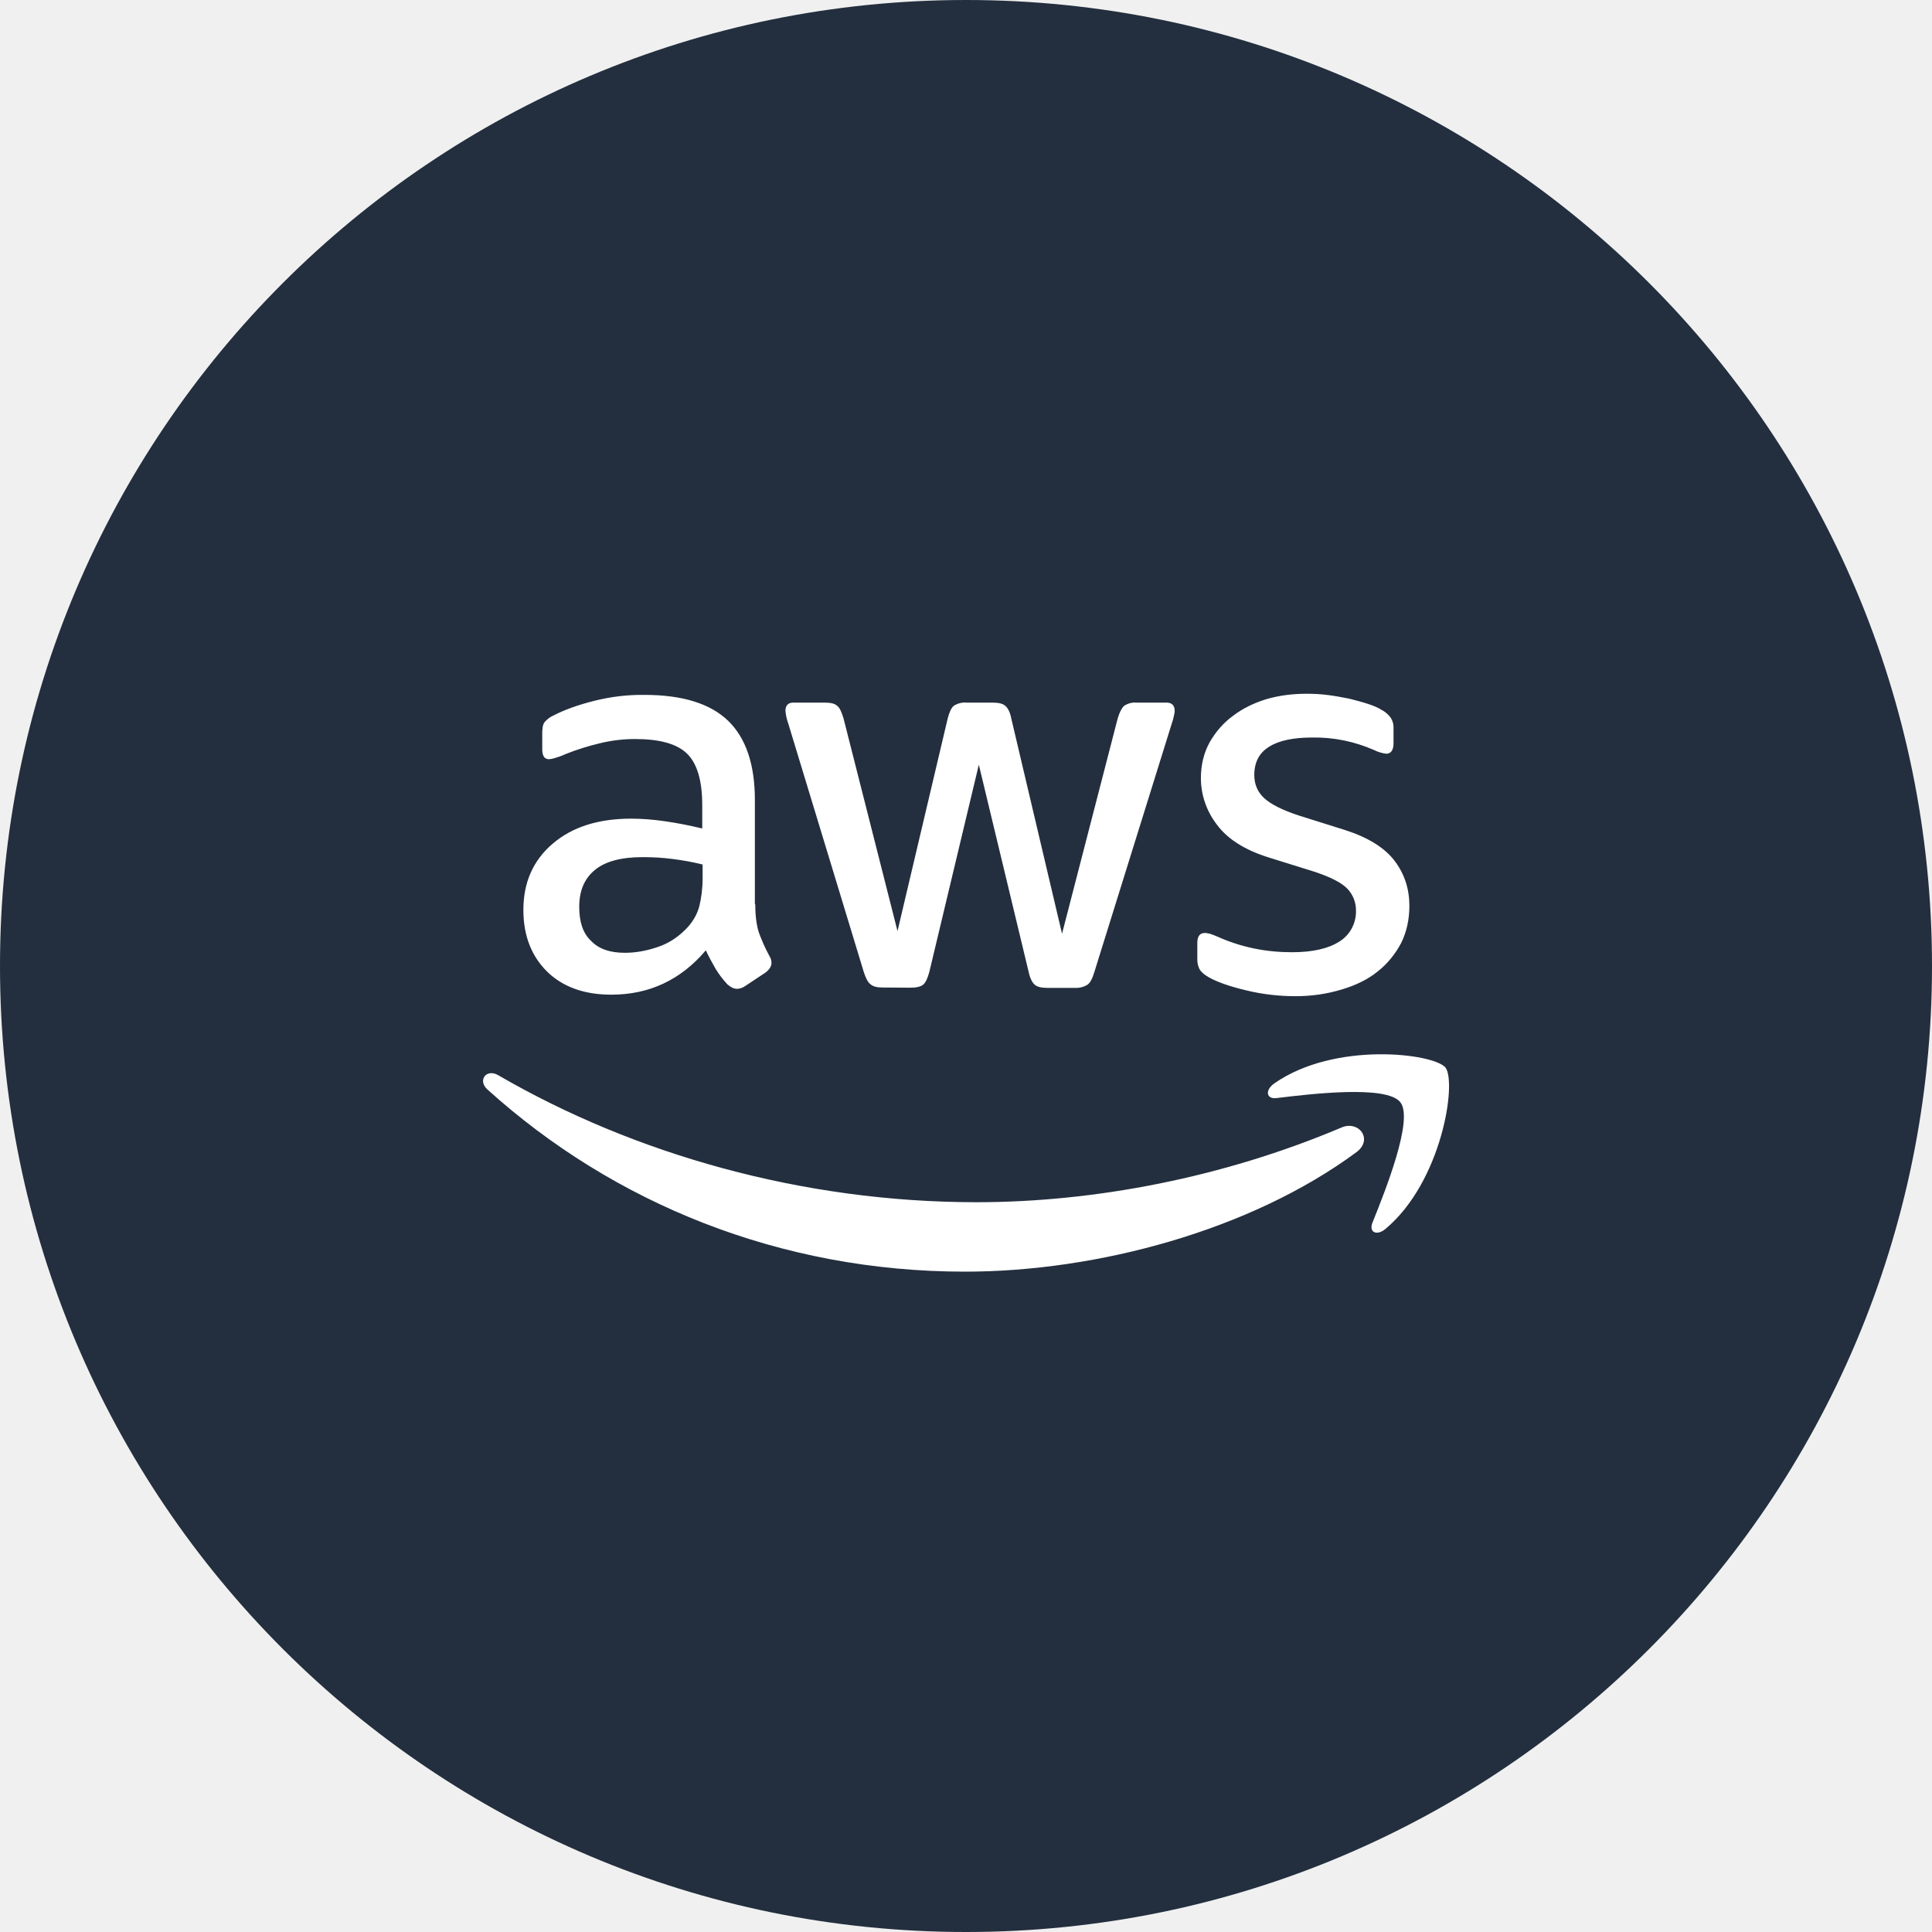
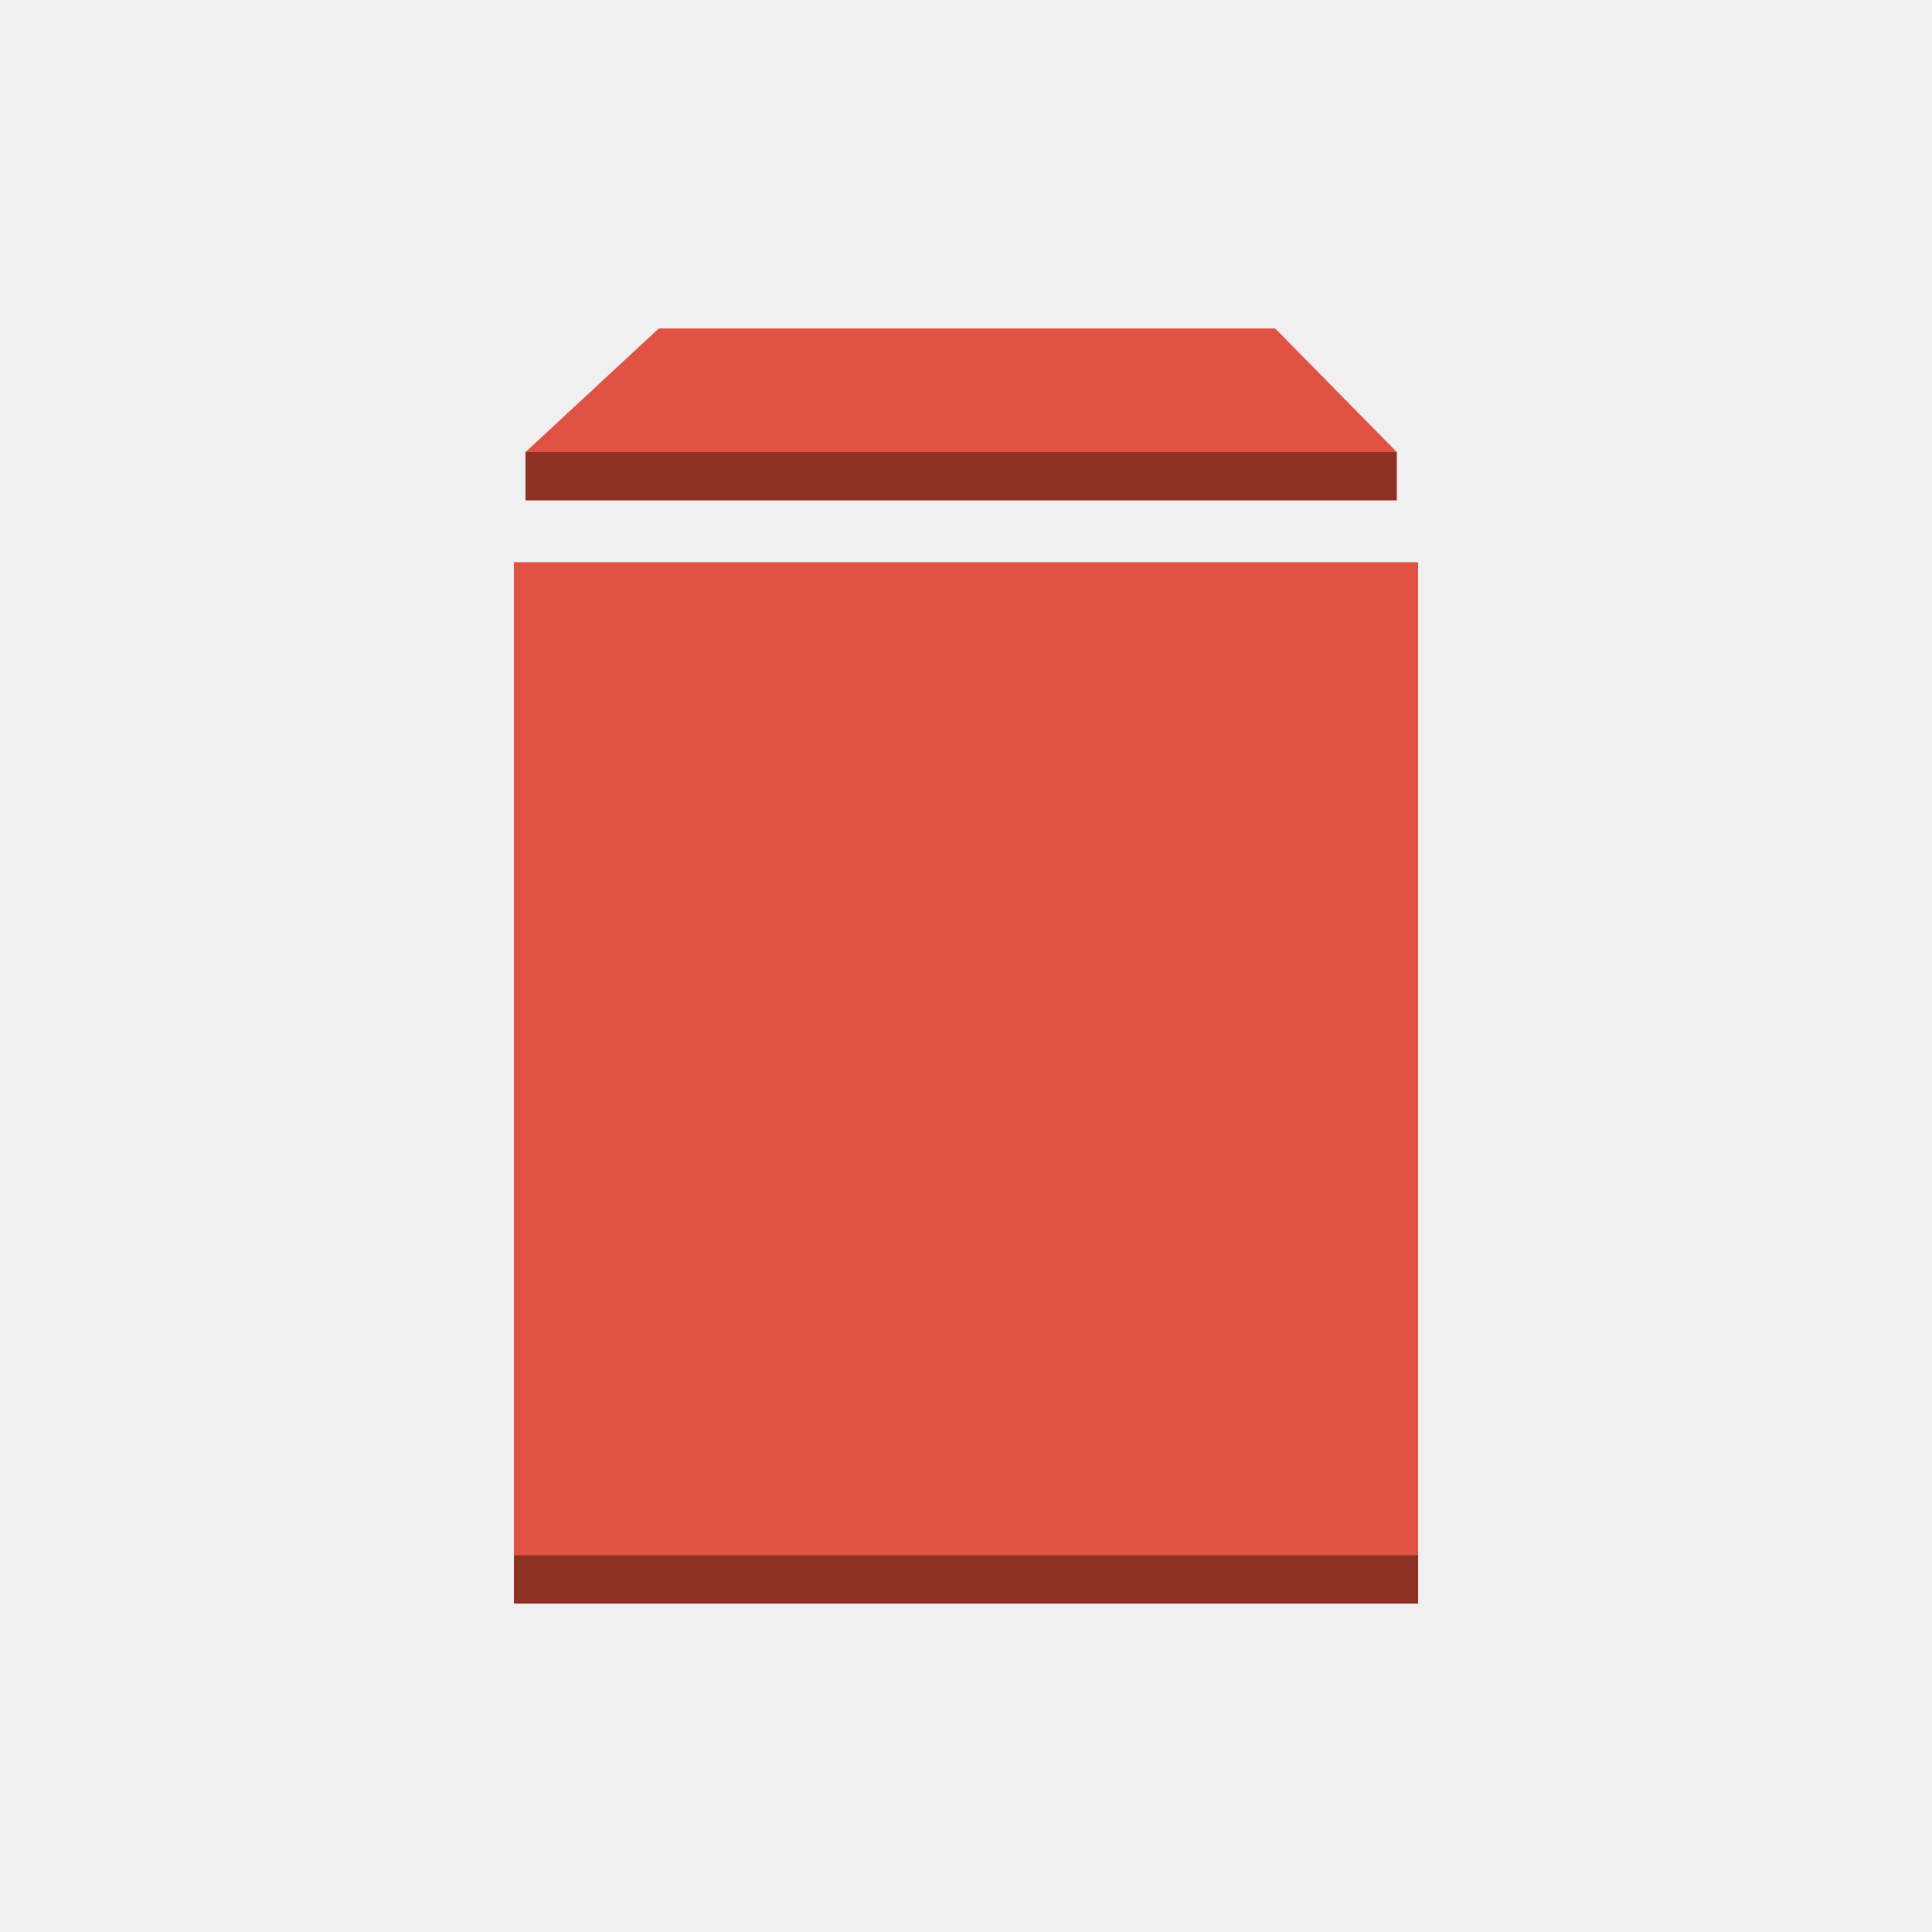
- <svg xmlns="http://www.w3.org/2000/svg" width="1024px" height="1024px" viewBox="0 0 1024 1024">
-   <circle cx="512" cy="512" r="512" style="fill:#232f3e" />
-   <path d="M400.3 479.1c0 6.3.7 11.4 1.9 15.1 1.4 3.8 3.1 7.9 5.5 12.3.9 1.3 1.2 2.7 1.2 3.9 0 1.7-1 3.4-3.2 5.1l-10.7 7.1c-1.3.9-2.8 1.5-4.4 1.5-1.7 0-3.4-.9-5.1-2.4-2.3-2.5-4.3-5.1-6.1-8-1.9-3.3-3.7-6.6-5.3-10-13.3 15.7-30 23.5-50.1 23.5-14.3 0-25.7-4.1-34-12.2-8.3-8.2-12.6-19.1-12.6-32.7 0-14.5 5.1-26.2 15.5-35.1 10.4-8.9 24.2-13.3 41.7-13.3 5.8 0 11.8.5 18 1.4 6.3.9 12.8 2.2 19.6 3.8v-12.4c0-12.9-2.7-22-8-27.2-5.4-5.3-14.6-7.8-27.7-7.8-6 0-12.1.7-18.4 2.2s-12.4 3.4-18.4 5.8c-1.9.9-3.9 1.6-6 2.2-.9.3-1.8.4-2.7.5-2.4 0-3.6-1.7-3.6-5.3v-8.3c0-2.7.3-4.8 1.2-6 1.3-1.5 2.9-2.8 4.8-3.6 6-3.1 13.1-5.6 21.4-7.7 8.7-2.2 17.6-3.3 26.6-3.2 20.3 0 35.1 4.6 44.6 13.8 9.4 9.2 14.1 23.1 14.1 41.9v55.2l.2-.1zM331.2 505c5.6 0 11.4-1 17.5-3.1 6.1-2 11.6-5.8 16.2-10.9 2.7-3.2 4.8-6.8 5.8-10.9 1-4.1 1.7-9 1.7-14.8v-7.1c-5.2-1.3-10.4-2.2-15.7-2.9-5.3-.7-10.7-1-16-1-11.4 0-19.8 2.2-25.4 6.8-5.6 4.6-8.3 11.1-8.3 19.6 0 8 2 14 6.3 18 4.1 4.3 10 6.3 17.9 6.3zm136.7 18.4c-3.1 0-5.1-.5-6.5-1.7-1.4-1-2.6-3.4-3.6-6.6l-40-131.6c-.8-2.2-1.3-4.5-1.5-6.8 0-2.7 1.4-4.3 4.1-4.3h16.7c3.2 0 5.4.5 6.6 1.7 1.4 1 2.4 3.4 3.4 6.7l28.6 112.7 26.6-112.7c.9-3.4 1.9-5.6 3.2-6.7 2-1.3 4.4-1.9 6.8-1.7H526c3.2 0 5.5.5 6.8 1.7 1.3 1 2.6 3.4 3.2 6.7l26.9 114.1 29.5-114.1c1-3.4 2.2-5.6 3.4-6.7 2-1.3 4.3-1.9 6.6-1.7h15.9c2.7 0 4.3 1.4 4.3 4.3 0 .9-.2 1.7-.4 2.7-.3 1.5-.7 2.9-1.2 4.3l-41 131.6c-1 3.4-2.2 5.6-3.6 6.6-1.9 1.2-4.2 1.8-6.5 1.7h-14.7c-3.2 0-5.4-.5-6.8-1.7-1.3-1.2-2.5-3.4-3.2-6.8l-26.4-109.8L492.6 515c-.9 3.4-1.9 5.6-3.2 6.8-1.4 1.2-3.8 1.7-6.8 1.7l-14.7-.1zm218.8 4.6c-8.9 0-17.7-1-26.2-3.1-8.5-2-15.1-4.3-19.6-6.8-2.7-1.5-4.6-3.2-5.3-4.8-.7-1.5-1-3.1-1-4.8v-8.7c0-3.6 1.4-5.3 3.9-5.3 1 0 2 .2 3.1.5 1 .3 2.6 1 4.3 1.7 5.8 2.6 12.1 4.6 18.7 6 6.8 1.4 13.4 2 20.3 2 10.7 0 19.1-1.9 24.9-5.6 5.6-3.4 9-9.6 8.9-16.2.1-4.4-1.5-8.7-4.6-11.9-3.1-3.2-8.9-6.1-17.2-8.9l-24.7-7.7c-12.4-3.9-21.6-9.7-27.2-17.3-5.5-7.1-8.5-15.8-8.5-24.7 0-7.1 1.6-13.4 4.6-18.9 3.1-5.4 7.1-10.2 12.3-14 5.1-3.9 10.9-6.8 17.7-8.9 6.8-2 14-2.9 21.5-2.9 3.7 0 7.7.2 11.4.7 3.9.5 7.5 1.2 11.1 1.9 3.4.9 6.7 1.7 9.7 2.7 3.1 1 5.5 2 7.2 3.1 2 1 3.8 2.5 5.1 4.3 1.1 1.7 1.6 3.6 1.5 5.6v8c0 3.6-1.4 5.5-3.9 5.5-2.3-.3-4.5-1-6.5-2-10.3-4.5-21.4-6.8-32.7-6.6-9.7 0-17.4 1.5-22.7 4.8-5.3 3.2-8 8.2-8 15.1 0 4.8 1.7 8.9 5.1 12.1 3.4 3.2 9.7 6.5 18.7 9.4l24.2 7.6c12.2 3.9 21.1 9.4 26.4 16.4 5.3 7 7.8 15 7.8 23.8 0 7.3-1.5 14-4.4 19.8-3.1 5.8-7.2 10.9-12.4 15-5.3 4.3-11.6 7.3-18.9 9.5-7.9 2.4-15.9 3.6-24.6 3.6zm32.2 82.7c-56 41.4-137.4 63.3-207.4 63.3-98.1 0-186.5-36.3-253.2-96.6-5.3-4.8-.5-11.2 5.8-7.5 72.2 41.9 161.3 67.3 253.4 67.3 62.2 0 130.4-12.9 193.3-39.5 9.3-4.2 17.3 6.2 8.1 13zm23.3-26.5c-7.2-9.2-47.4-4.4-65.6-2.2-5.4.7-6.3-4.1-1.3-7.7 32-22.5 84.6-16 90.8-8.5 6.1 7.7-1.7 60.3-31.7 85.5-4.6 3.9-9 1.9-7-3.2 6.8-16.9 22-54.9 14.8-63.9z" style="fill:#fff" />
+ <svg xmlns="http://www.w3.org/2000/svg" version="1.1" x="0px" y="0px" width="100px" height="100px" viewBox="0 0 100 100" style="enable-background:new 0 0 100 100;" xml:space="preserve">
+   <style type="text/css">
+ 	.st0{fill:#8C3123;}
+ 	.st1{fill:#E05243;}
+ 	.st2{fill:#5E1F18;}
+ 	.st3{fill:#F2B0A9;}
+ 	.st4{fill-rule:evenodd;clip-rule:evenodd;fill:#FFFFFF;}
+ 	.st5{clip-path:url(#SVGID_2_);enable-background:new    ;}
+ 	.st6{clip-path:url(#SVGID_4_);enable-background:new    ;}
+ 	.st7{fill:#FFFFFF;}
+ 	.st8{enable-background:new    ;}
+ 	.st9{fill-rule:evenodd;clip-rule:evenodd;fill:#8C3123;}
+ 	.st10{fill-rule:evenodd;clip-rule:evenodd;fill:#E05243;}
+ </style>
+   <g id="Layer_1">
+     <g>
+       <polygon class="st0" points="72.3,23.4 72.3,25.9 27.2,25.9 27.2,23.4 49.8,17.3   " />
+     </g>
+     <g>
+       <rect x="26.6" y="31.4" class="st0" width="46.8" height="51.6" />
+     </g>
+     <rect x="26.6" y="29.1" class="st1" width="46.8" height="51.4" />
+     <polygon class="st1" points="66,17 34.1,17 27.2,23.4 27.7,23.4 72.3,23.4  " />
+   </g>
+   <g id="Layer_2">
+ </g>
</svg>
